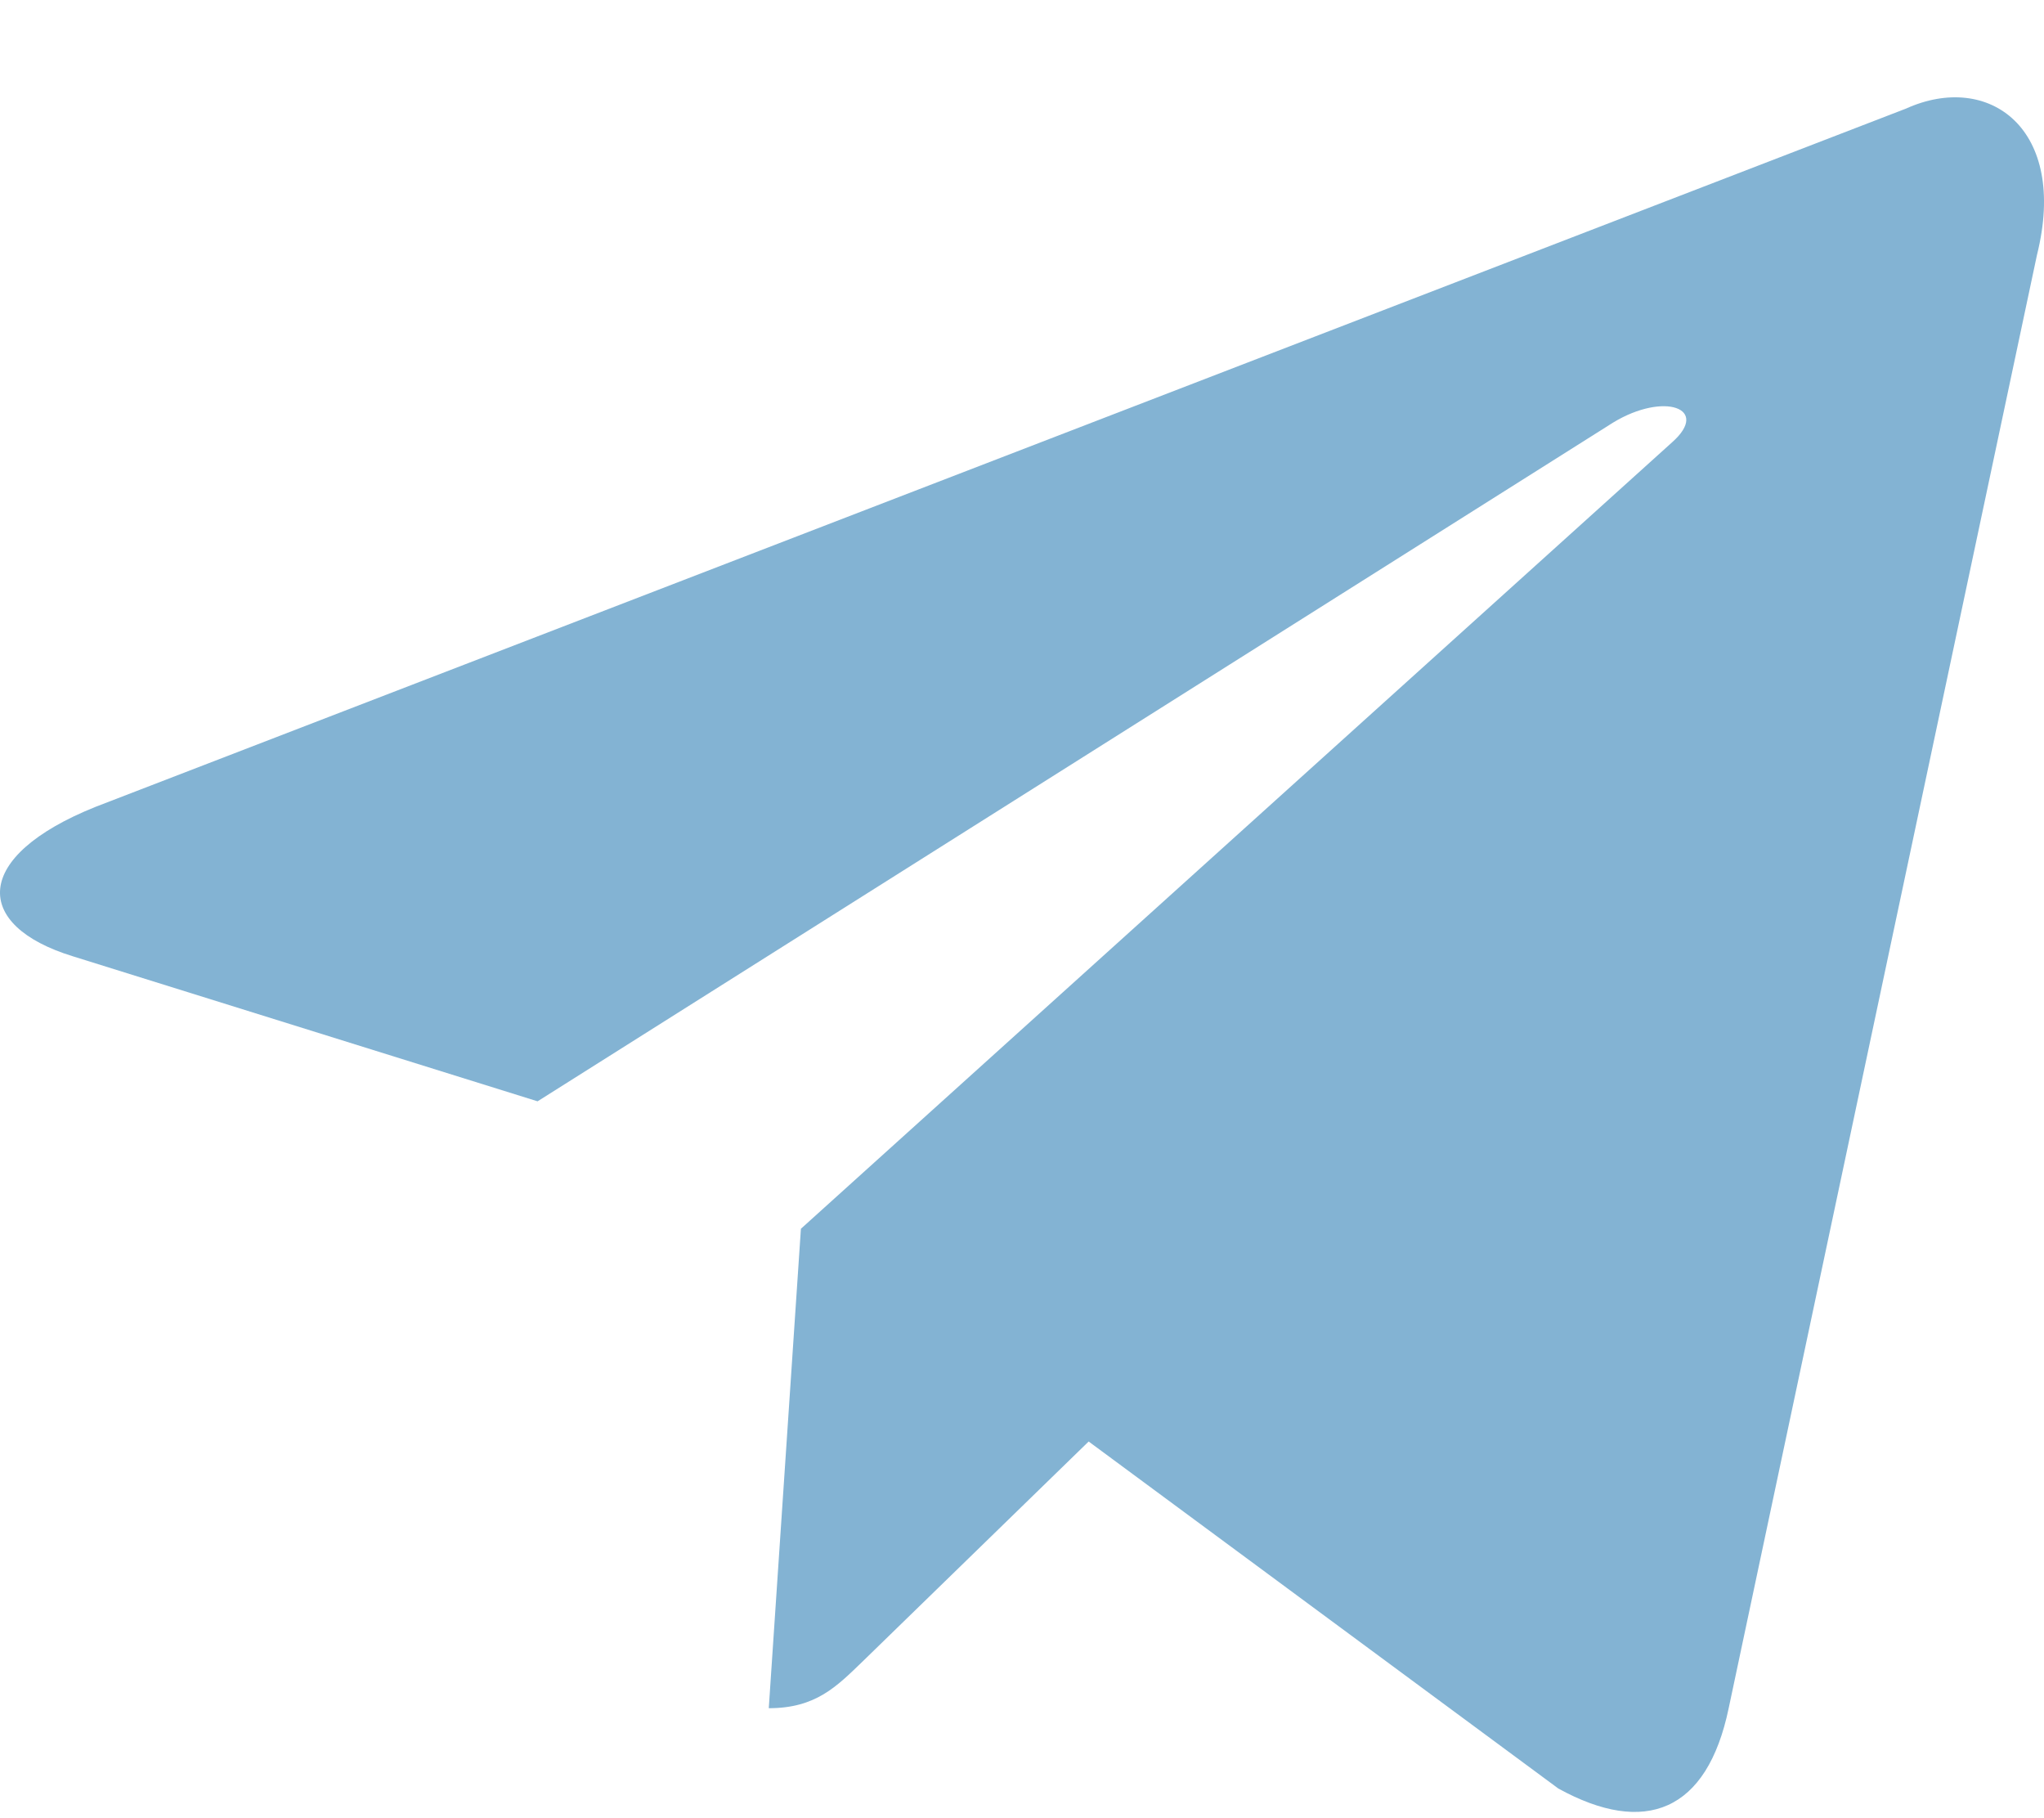
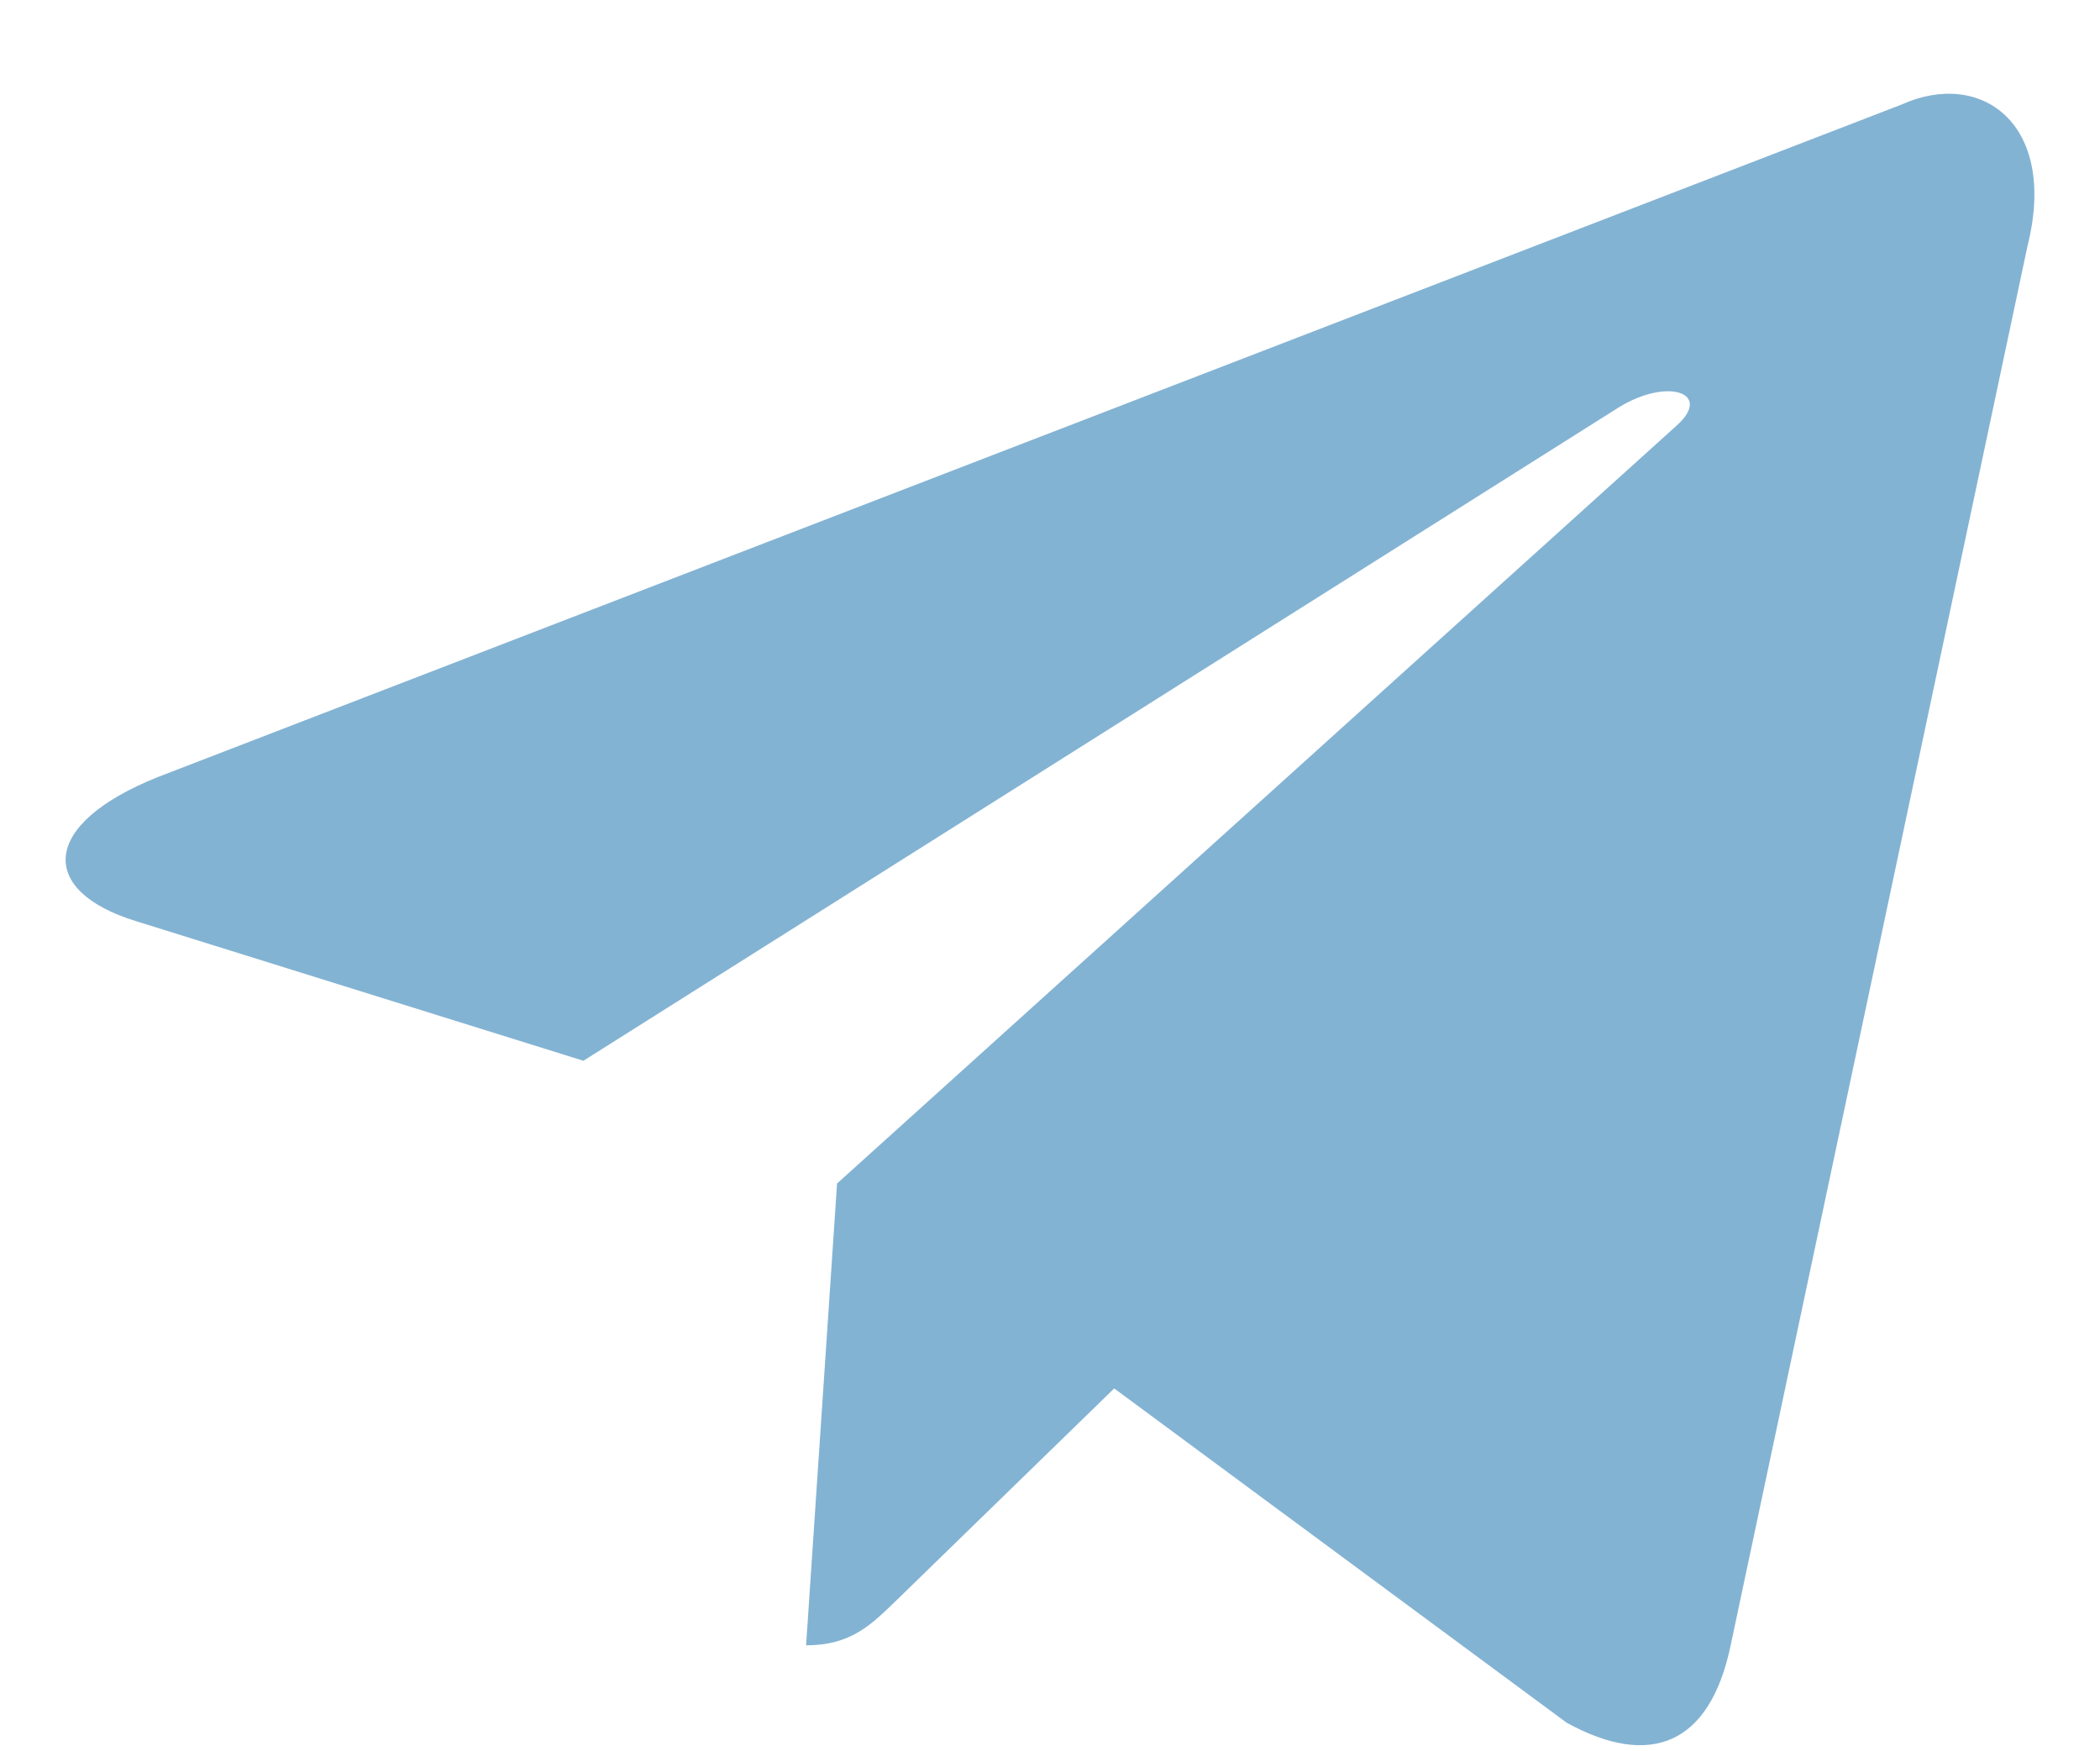
- <svg xmlns="http://www.w3.org/2000/svg" width="18" height="16" viewBox="0 0 18 16" fill="none">
+ <svg xmlns="http://www.w3.org/2000/svg" width="18" height="15" viewBox="0 0 18 16" fill="none">
  <path d="M16.785 0.956L0.84 7.104C-0.248 7.541 -0.241 8.148 0.641 8.419L4.734 9.696L14.206 3.72C14.654 3.448 15.063 3.594 14.726 3.893L7.053 10.818H7.051L7.053 10.819L6.77 15.039C7.184 15.039 7.367 14.849 7.599 14.625L9.587 12.691L13.723 15.746C14.486 16.166 15.033 15.951 15.223 15.04L17.938 2.245C18.216 1.131 17.513 0.627 16.785 0.956Z" fill="#83B3D3" />
</svg>
